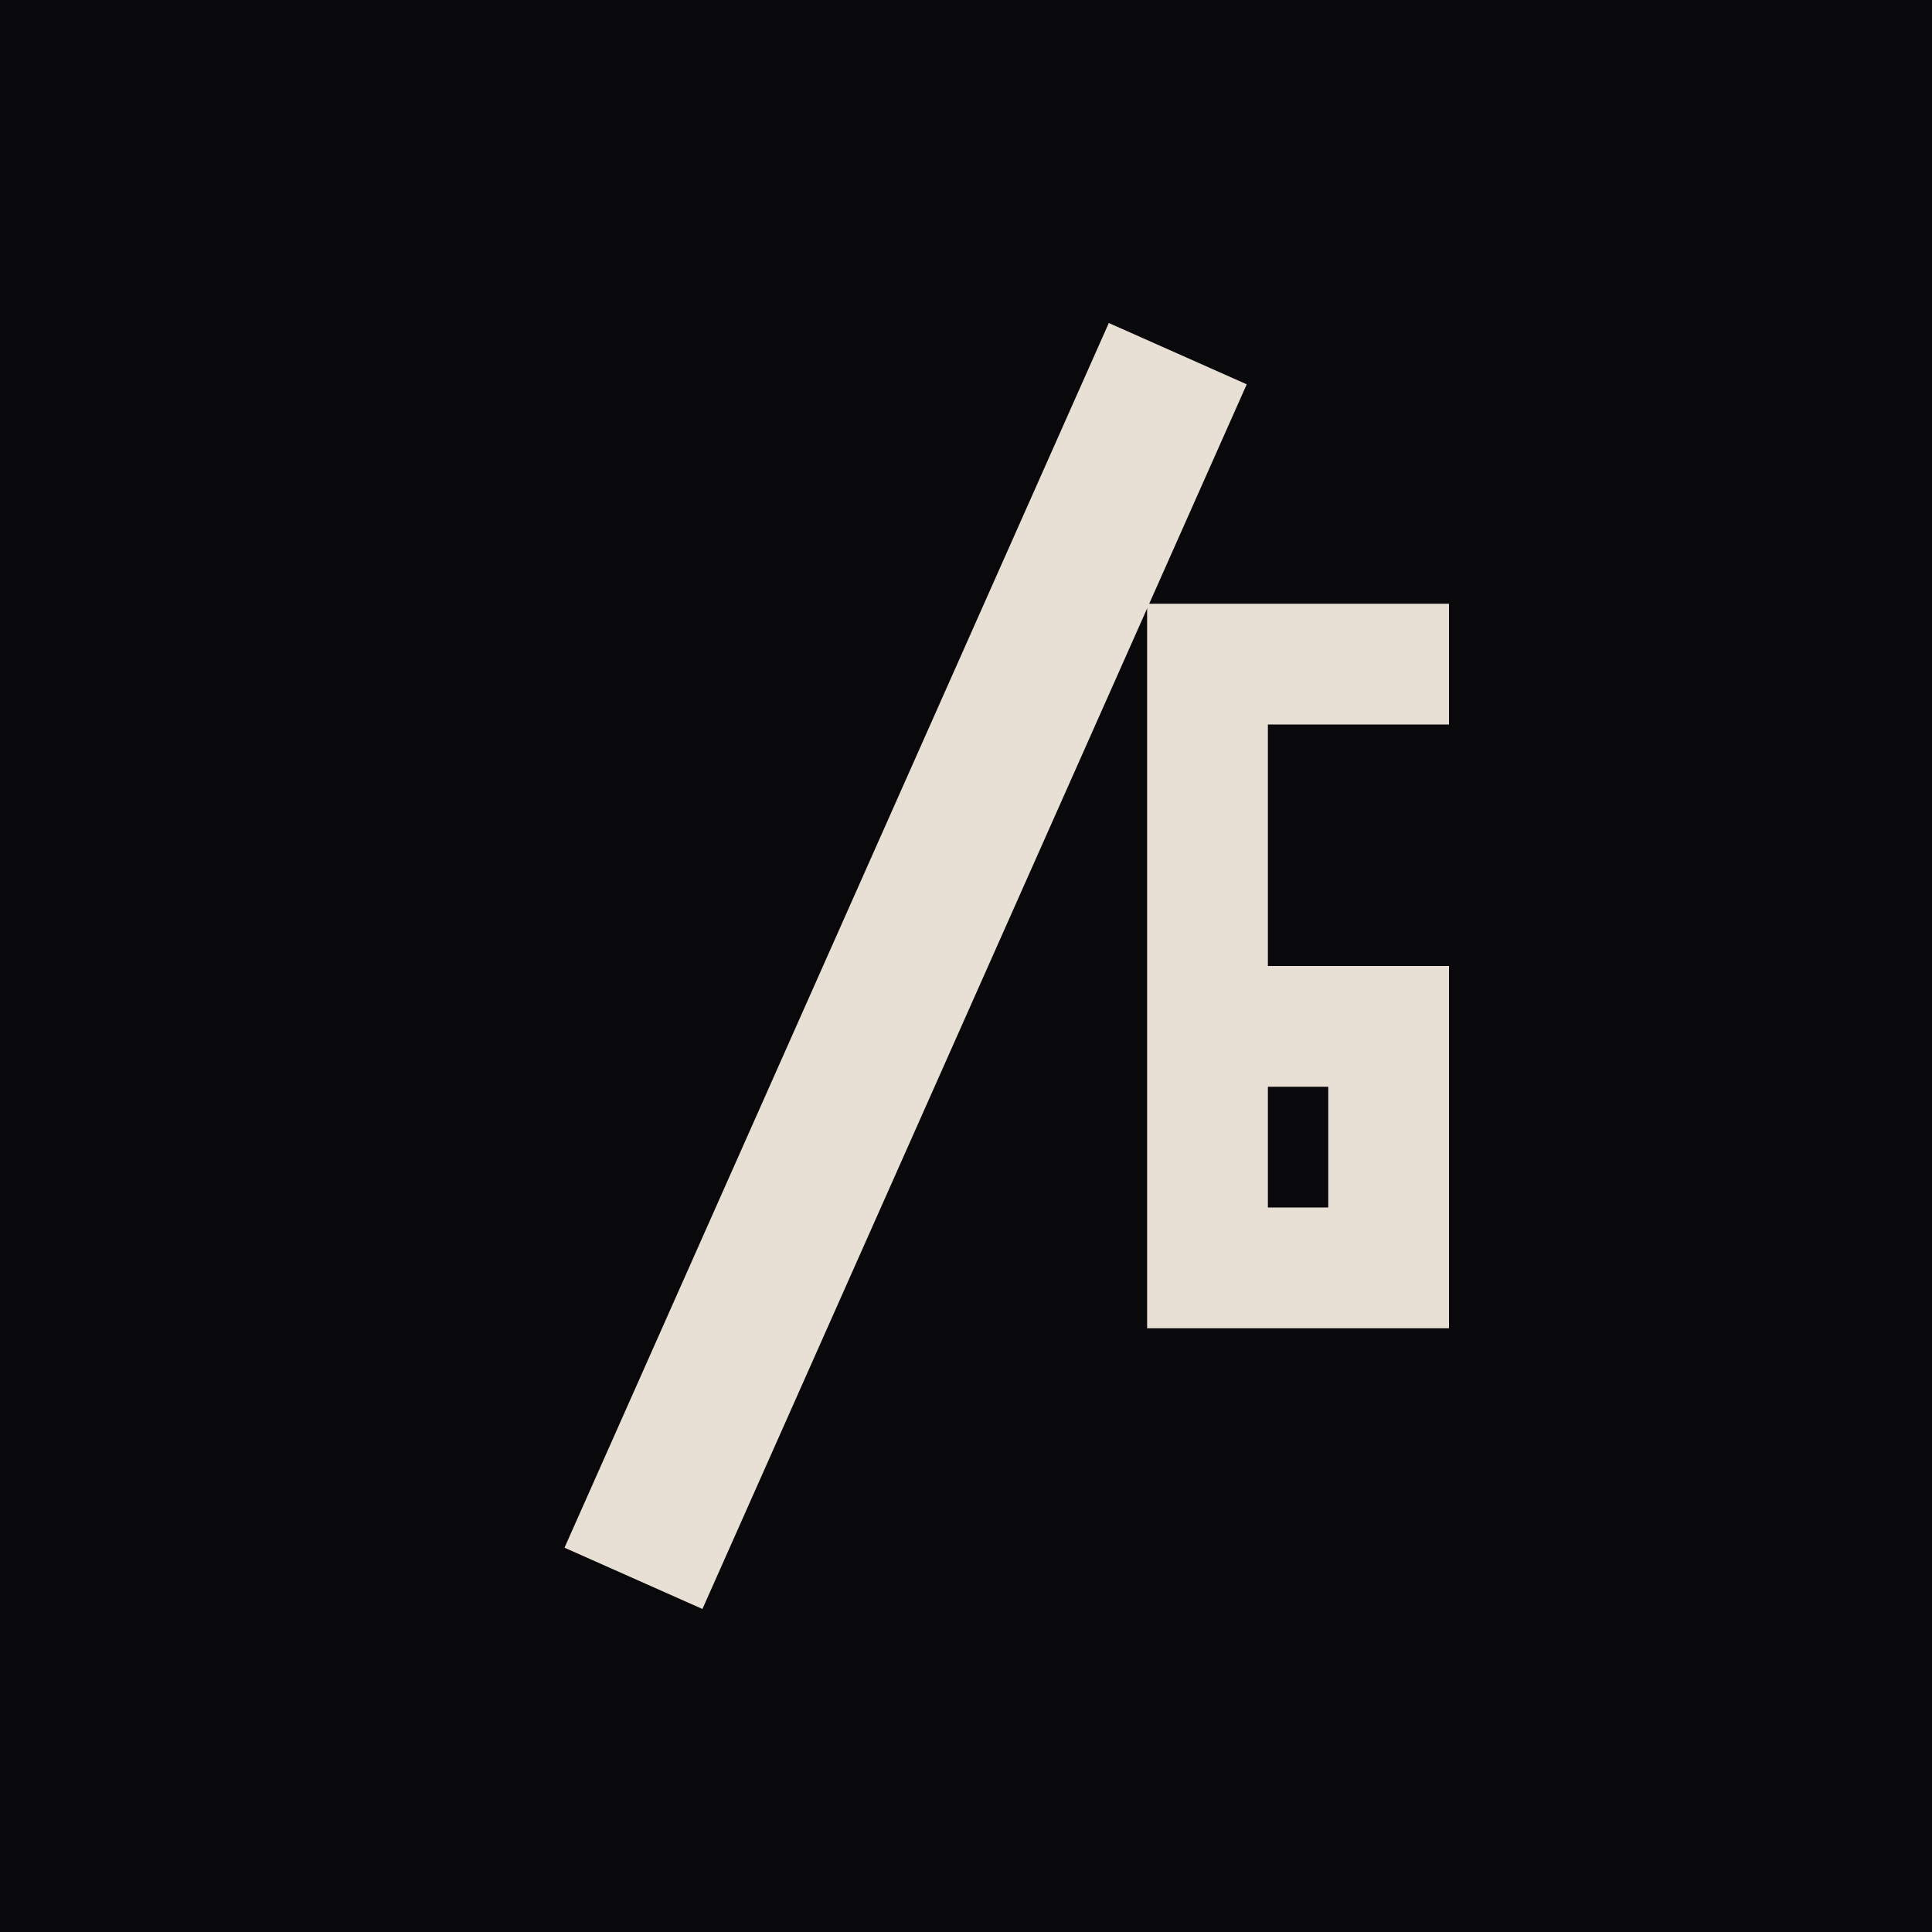
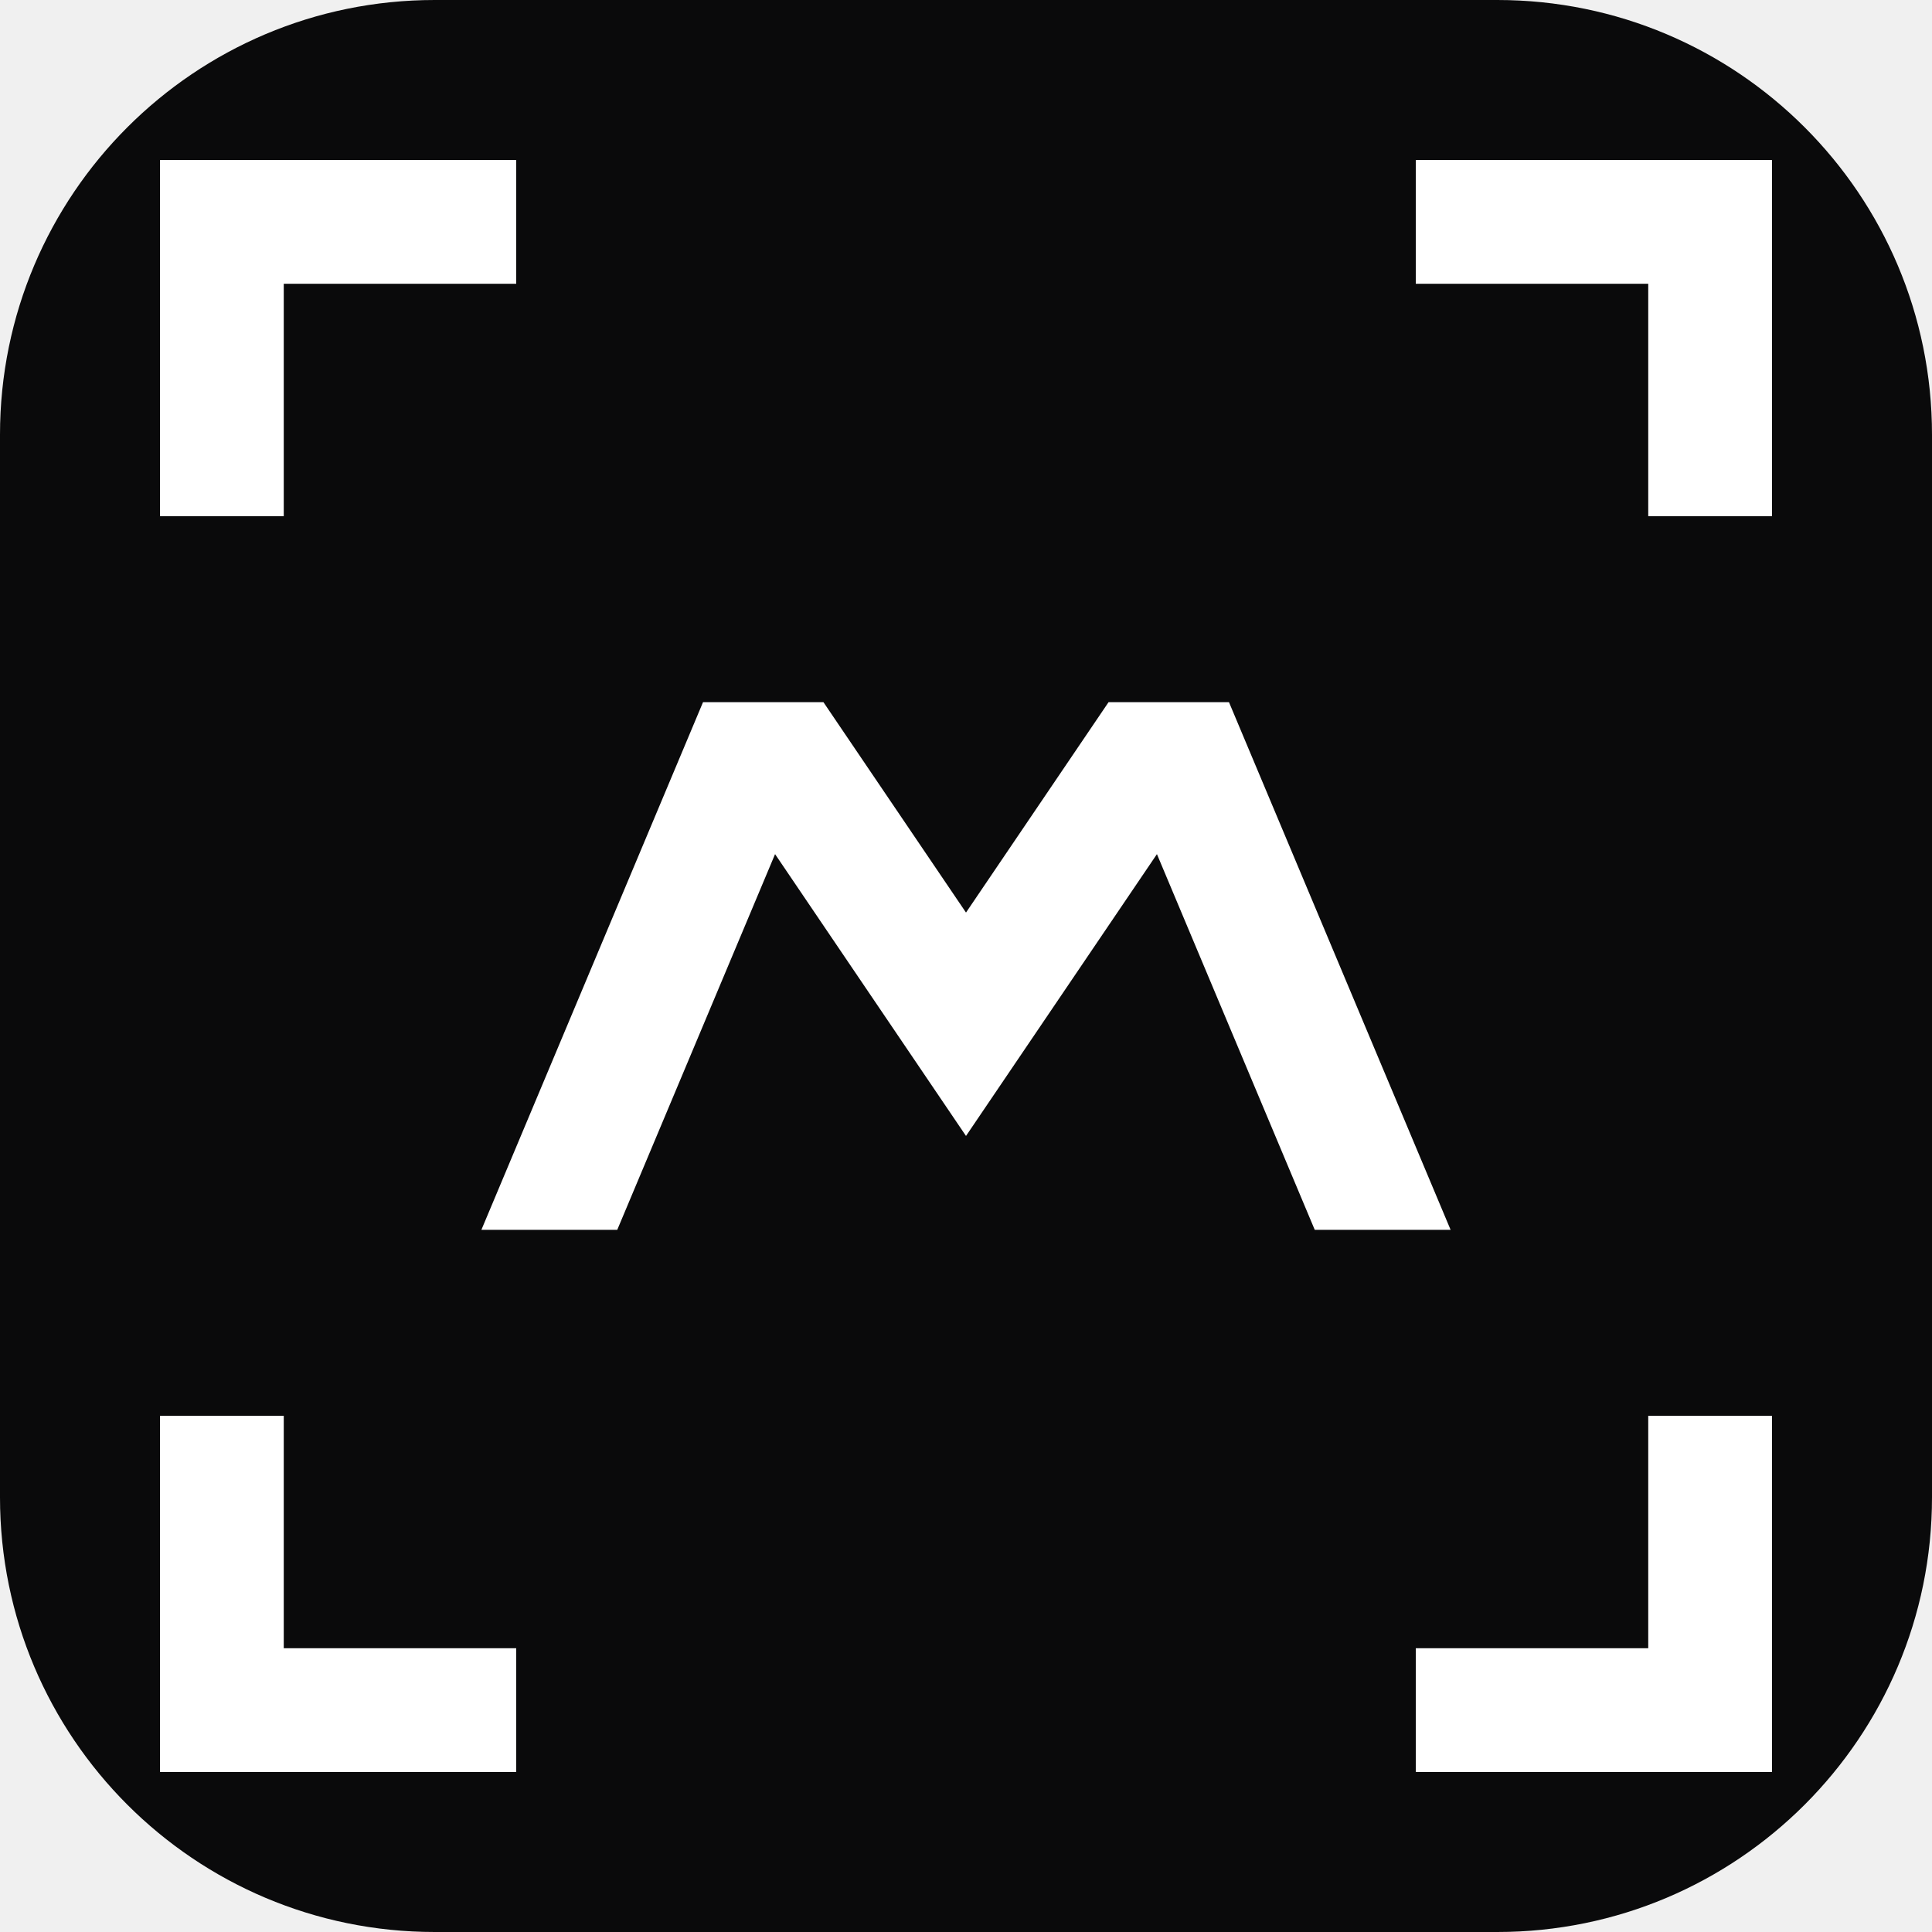
- <svg xmlns="http://www.w3.org/2000/svg" viewBox="0 0 64 64">
-   <rect width="64" height="64" fill="#09090B" />
-   <path d="M22 50 L38 14" stroke="#E8E0D5" stroke-width="5" stroke-linecap="square" />
-   <path d="M46 22 h-6 v20 h6 v-8 h-3" fill="none" stroke="#E8E0D5" stroke-width="4" stroke-linecap="square" />
+ <svg xmlns="http://www.w3.org/2000/svg" viewBox="0 0 320 320">
+   <rect width="320" height="320" rx="72" fill="#0A0A0B" />
+   <g transform="translate(160 160) scale(1) translate(-160 -160)">
+     <path fill="#FFFFFF" stroke="#FFFFFF" stroke-width="7" stroke-linejoin="miter" fill-rule="evenodd" d="M30.00,82.00 L43.50,82.00 L43.50,43.50 L82.00,43.50 L82.00,30.00 L43.50,30.00 L30.00,30.00 L30.00,43.50 Z M276.50,43.50 L276.50,82.00 L290.00,82.00 L290.00,43.50 L290.00,30.00 L276.50,30.00 L238.00,30.00 L238.00,43.50 Z M235.00,200.20 L201.23,119.80 L185.47,119.80 L160.00,157.39 L134.53,119.80 L118.77,119.80 L85.00,200.20 L99.91,200.20 L127.65,134.16 L160.00,181.91 L192.35,134.16 L220.09,200.20 Z M30.00,290.00 L43.50,290.00 L82.00,290.00 L82.00,276.50 L43.50,276.50 L43.50,238.00 L30.00,238.00 L30.00,276.50 Z M276.50,276.50 L238.00,276.50 L238.00,290.00 L276.50,290.00 L290.00,290.00 L290.00,276.50 L290.00,238.00 L276.50,238.00 Z" />
+   </g>
</svg>
